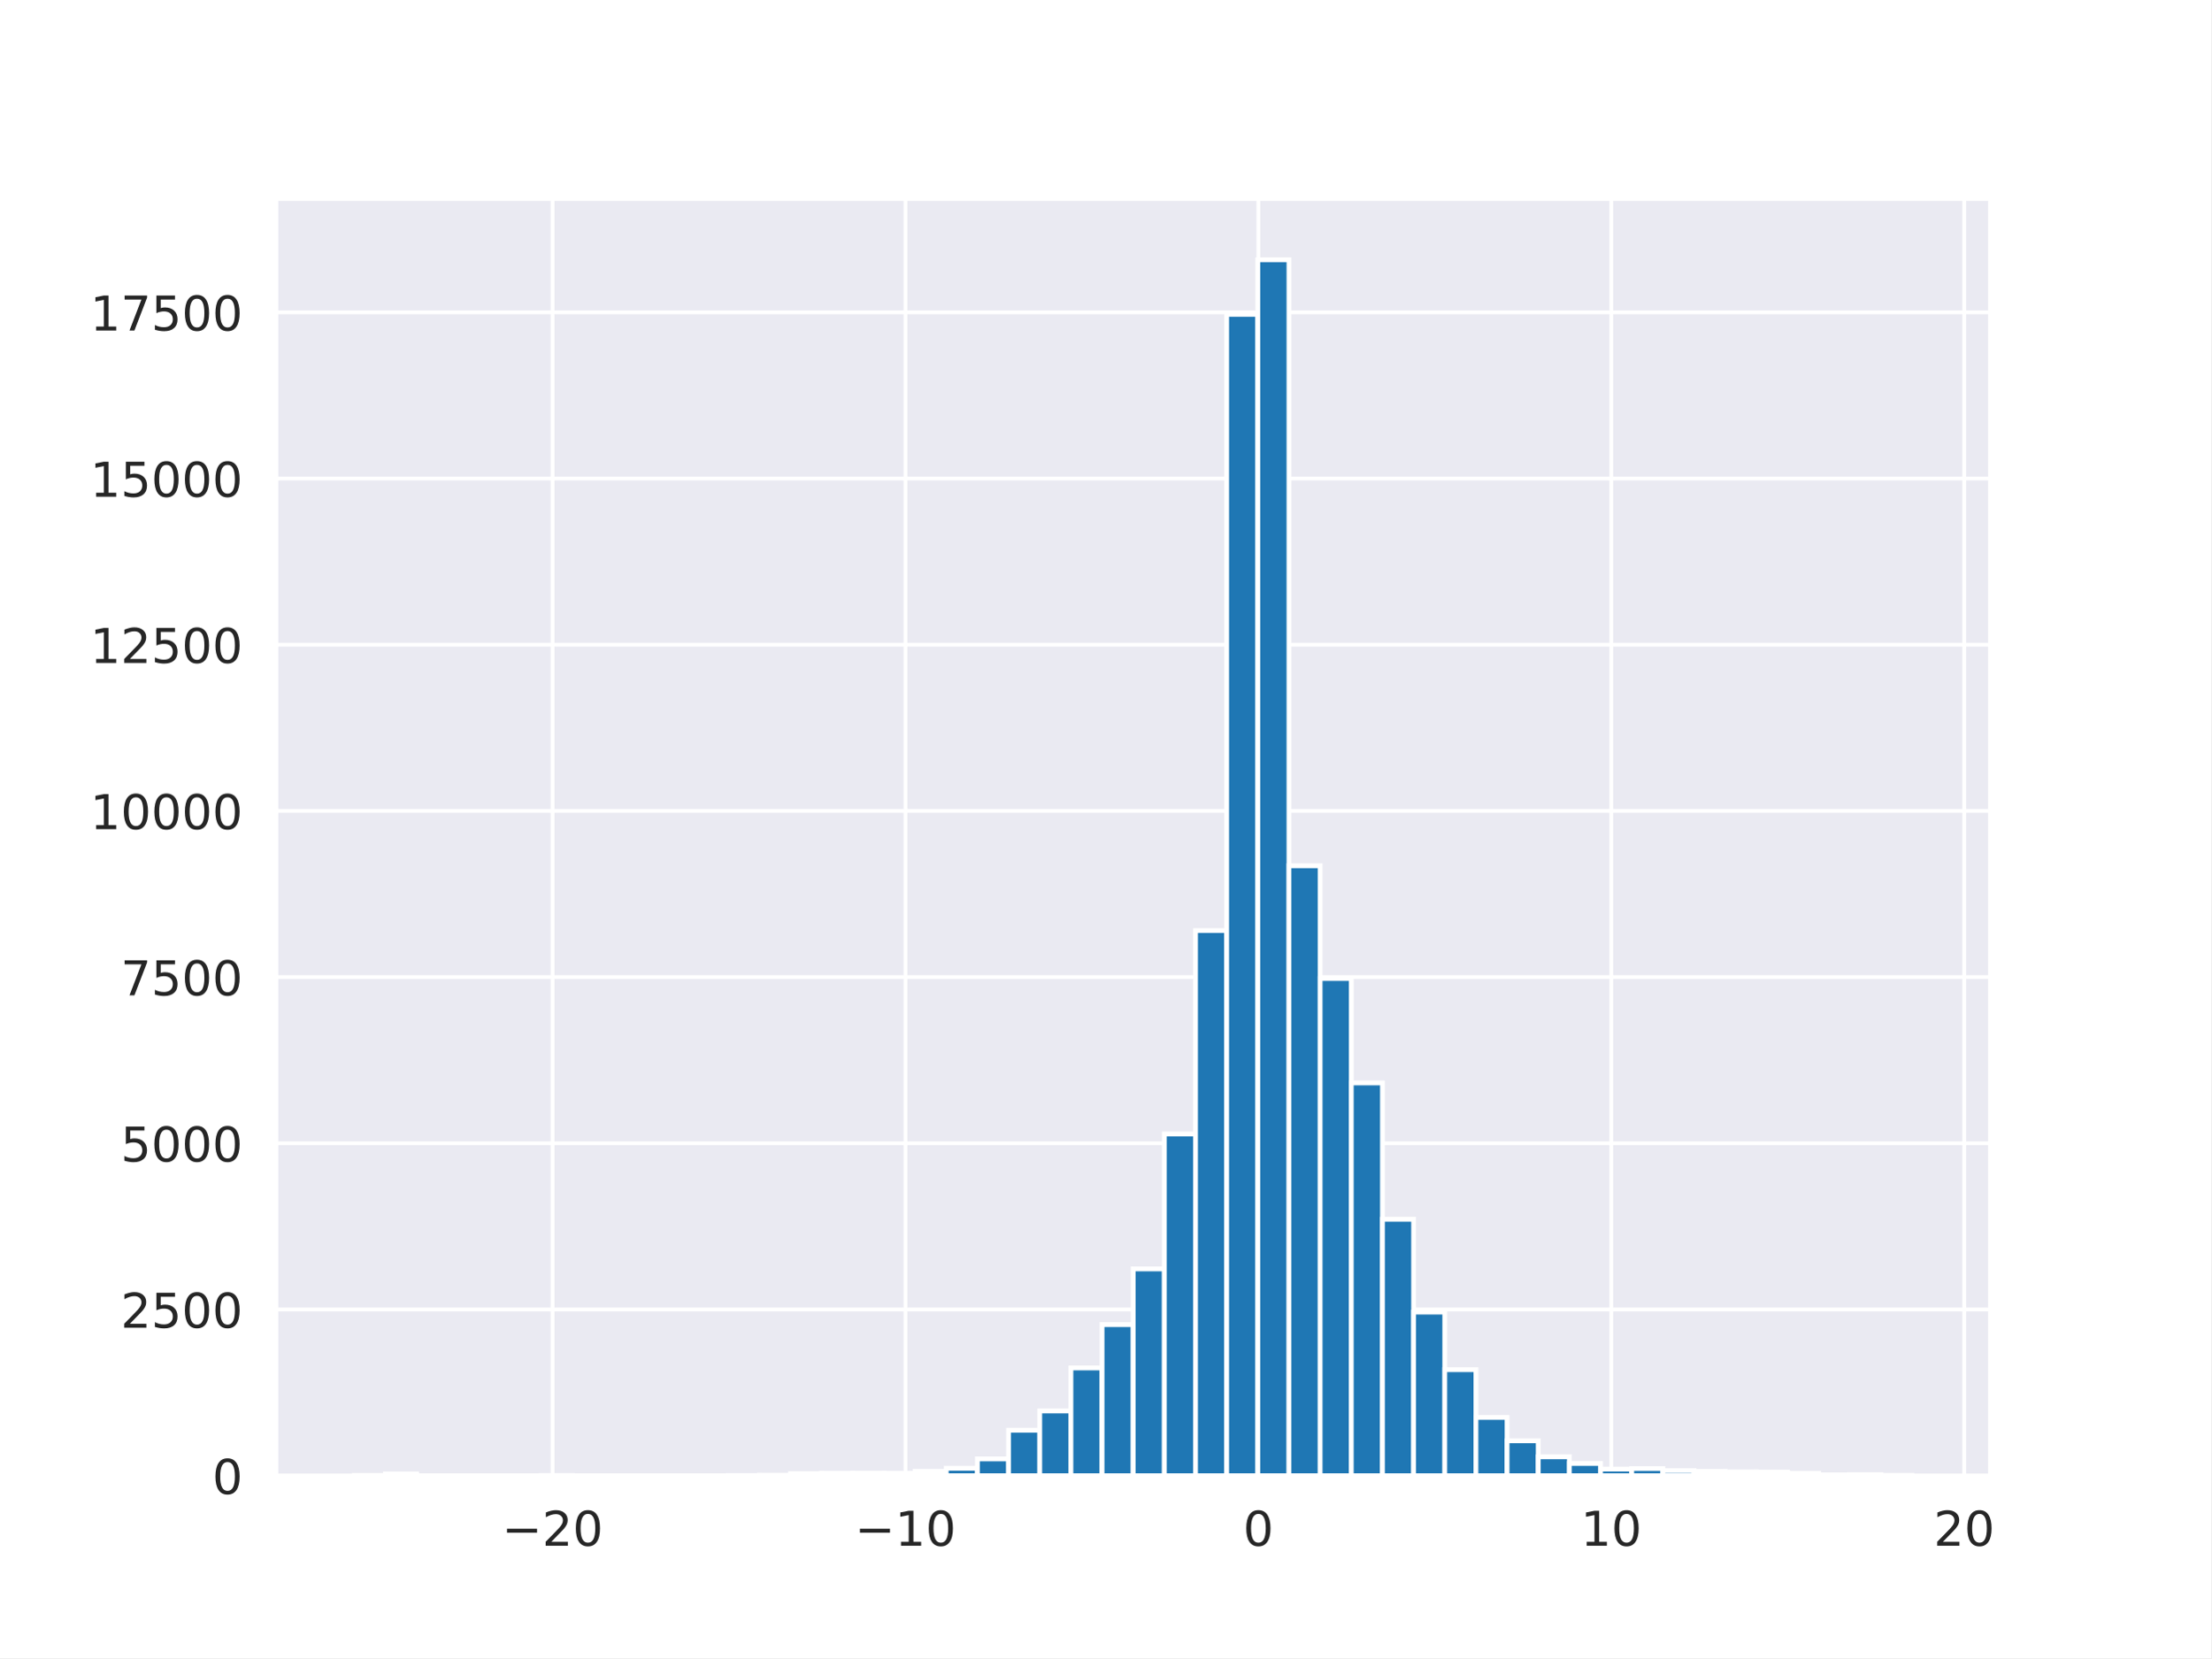
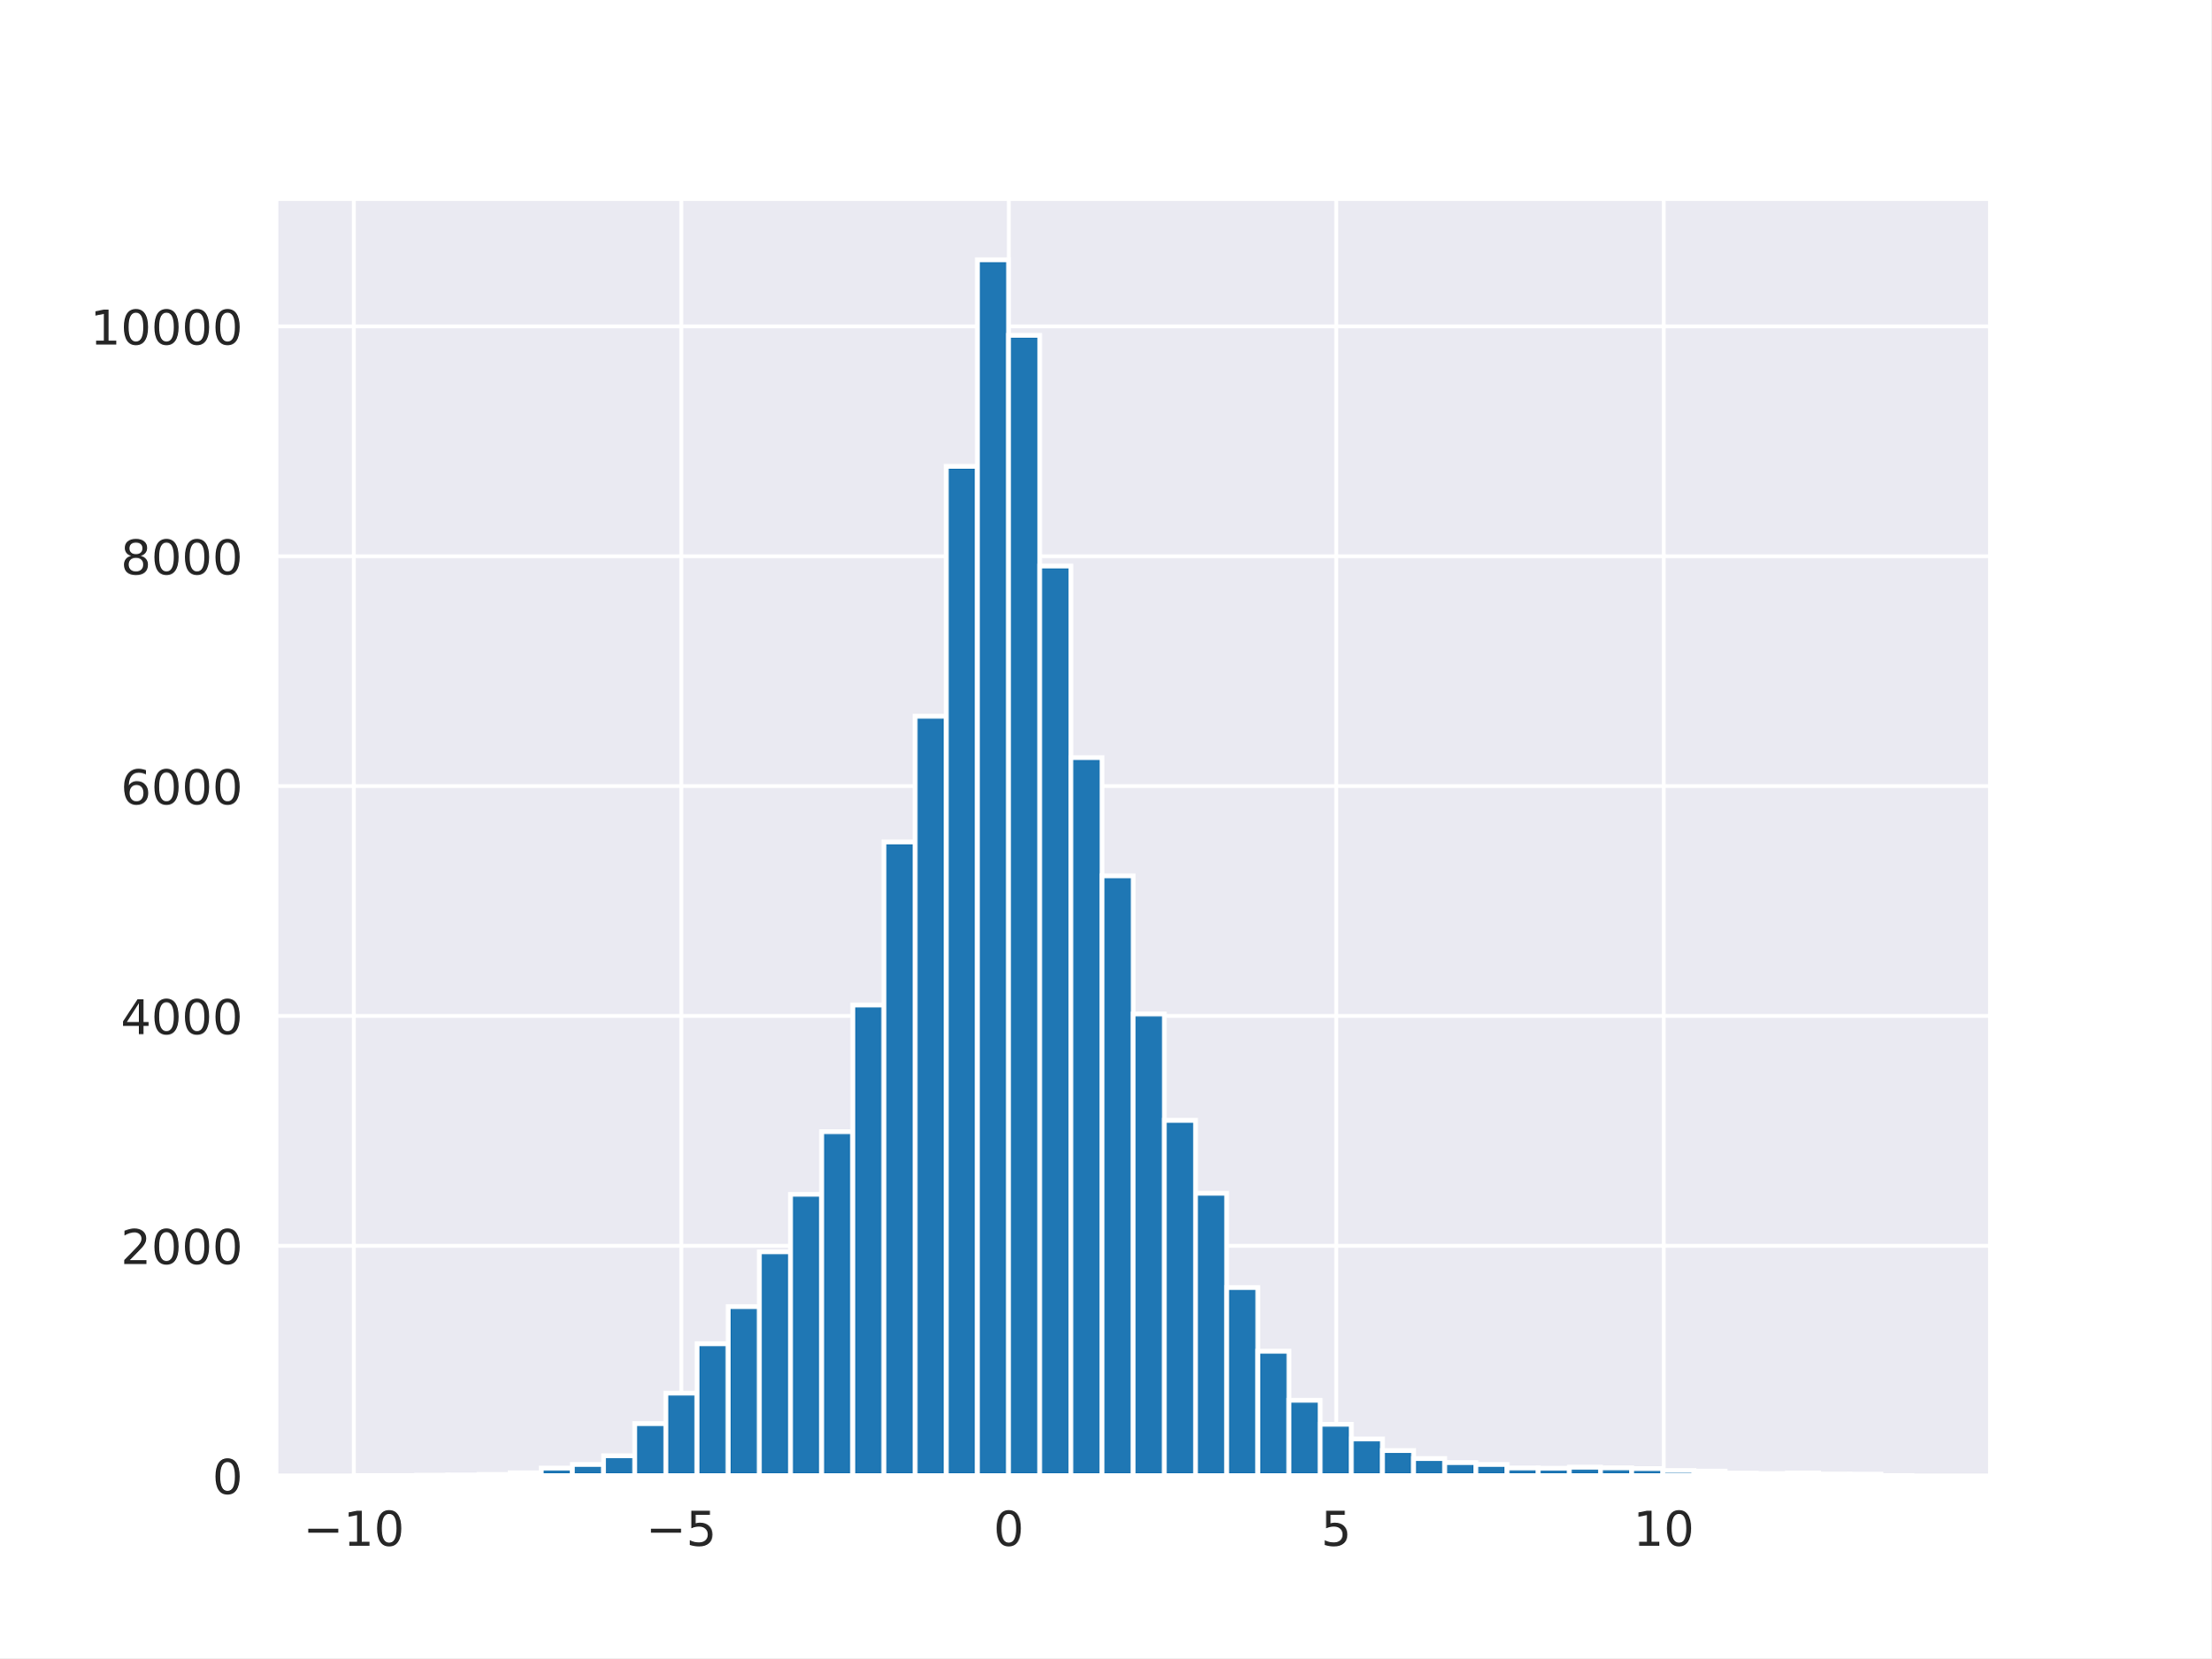
<svg xmlns="http://www.w3.org/2000/svg" xmlns:xlink="http://www.w3.org/1999/xlink" width="460.8pt" height="345.6pt" viewBox="0 0 460.8 345.6" version="1.1">
  <defs>
    <style type="text/css">*{stroke-linejoin: round; stroke-linecap: butt}</style>
  </defs>
  <g id="figure_1">
    <g id="patch_1">
      <path d="M 0 345.6  L 460.8 345.6  L 460.8 0  L 0 0  z " style="fill: #ffffff" />
    </g>
    <g id="axes_1">
      <g id="patch_2">
        <path d="M 57.6 307.584  L 414.72 307.584  L 414.72 41.472  L 57.6 41.472  z " style="fill: #eaeaf2" />
      </g>
      <g id="matplotlib.axis_1">
        <g id="xtick_1">
          <g id="line2d_1">
-             <path d="M 115.154 307.584  L 115.154 41.472  " clip-path="url(#pa65522d7cd)" style="fill: none; stroke: #ffffff; stroke-width: 0.8; stroke-linecap: round" />
+             <path d="M 73.728 307.584  L 73.728 41.472  " clip-path="url(#p0a437963c4)" style="fill: none; stroke: #ffffff; stroke-width: 0.8; stroke-linecap: round" />
          </g>
          <g id="text_1">
-             <g style="fill: #262626" transform="translate(104.6012 322.1824) scale(0.1 -0.1)">
+             <g style="fill: #262626" transform="translate(63.17541 322.1824) scale(0.1 -0.1)">
              <defs>
                <path id="DejaVuSans-2212" d="M 678 2272  L 4684 2272  L 4684 1741  L 678 1741  L 678 2272  z " transform="scale(0.015625)" />
-                 <path id="DejaVuSans-32" d="M 1228 531  L 3431 531  L 3431 0  L 469 0  L 469 531  Q 828 903 1448 1529  Q 2069 2156 2228 2338  Q 2531 2678 2651 2914  Q 2772 3150 2772 3378  Q 2772 3750 2511 3984  Q 2250 4219 1831 4219  Q 1534 4219 1204 4116  Q 875 4013 500 3803  L 500 4441  Q 881 4594 1212 4672  Q 1544 4750 1819 4750  Q 2544 4750 2975 4387  Q 3406 4025 3406 3419  Q 3406 3131 3298 2873  Q 3191 2616 2906 2266  Q 2828 2175 2409 1742  Q 1991 1309 1228 531  z " transform="scale(0.015625)" />
+                 <path id="DejaVuSans-31" d="M 794 531  L 1825 531  L 1825 4091  L 703 3866  L 703 4441  L 1819 4666  L 2450 4666  L 2450 531  L 3481 531  L 3481 0  L 794 0  L 794 531  z " transform="scale(0.015625)" />
                <path id="DejaVuSans-30" d="M 2034 4250  Q 1547 4250 1301 3770  Q 1056 3291 1056 2328  Q 1056 1369 1301 889  Q 1547 409 2034 409  Q 2525 409 2770 889  Q 3016 1369 3016 2328  Q 3016 3291 2770 3770  Q 2525 4250 2034 4250  z M 2034 4750  Q 2819 4750 3233 4129  Q 3647 3509 3647 2328  Q 3647 1150 3233 529  Q 2819 -91 2034 -91  Q 1250 -91 836 529  Q 422 1150 422 2328  Q 422 3509 836 4129  Q 1250 4750 2034 4750  z " transform="scale(0.015625)" />
-               </defs>
-               <use xlink:href="#DejaVuSans-2212" />
-               <use xlink:href="#DejaVuSans-32" transform="translate(83.78906 0)" />
-               <use xlink:href="#DejaVuSans-30" transform="translate(147.4121 0)" />
-             </g>
-           </g>
-         </g>
-         <g id="xtick_2">
-           <g id="line2d_2">
-             <path d="M 188.703 307.584  L 188.703 41.472  " clip-path="url(#pa65522d7cd)" style="fill: none; stroke: #ffffff; stroke-width: 0.8; stroke-linecap: round" />
-           </g>
-           <g id="text_2">
-             <g style="fill: #262626" transform="translate(178.1504 322.1824) scale(0.1 -0.1)">
-               <defs>
-                 <path id="DejaVuSans-31" d="M 794 531  L 1825 531  L 1825 4091  L 703 3866  L 703 4441  L 1819 4666  L 2450 4666  L 2450 531  L 3481 531  L 3481 0  L 794 0  L 794 531  z " transform="scale(0.015625)" />
              </defs>
              <use xlink:href="#DejaVuSans-2212" />
              <use xlink:href="#DejaVuSans-31" transform="translate(83.78906 0)" />
              <use xlink:href="#DejaVuSans-30" transform="translate(147.4121 0)" />
            </g>
          </g>
        </g>
+         <g id="xtick_2">
+           <g id="line2d_2">
+             <path d="M 141.979 307.584  L 141.979 41.472  " clip-path="url(#p0a437963c4)" style="fill: none; stroke: #ffffff; stroke-width: 0.8; stroke-linecap: round" />
+           </g>
+           <g id="text_2">
+             <g style="fill: #262626" transform="translate(134.6076 322.1824) scale(0.1 -0.1)">
+               <defs>
+                 <path id="DejaVuSans-35" d="M 691 4666  L 3169 4666  L 3169 4134  L 1269 4134  L 1269 2991  Q 1406 3038 1543 3061  Q 1681 3084 1819 3084  Q 2600 3084 3056 2656  Q 3513 2228 3513 1497  Q 3513 744 3044 326  Q 2575 -91 1722 -91  Q 1428 -91 1123 -41  Q 819 9 494 109  L 494 744  Q 775 591 1075 516  Q 1375 441 1709 441  Q 2250 441 2565 725  Q 2881 1009 2881 1497  Q 2881 1984 2565 2268  Q 2250 2553 1709 2553  Q 1456 2553 1204 2497  Q 953 2441 691 2322  L 691 4666  z " transform="scale(0.015625)" />
+               </defs>
+               <use xlink:href="#DejaVuSans-2212" />
+               <use xlink:href="#DejaVuSans-35" transform="translate(83.78906 0)" />
+             </g>
+           </g>
+         </g>
        <g id="xtick_3">
          <g id="line2d_3">
-             <path d="M 262.252 307.584  L 262.252 41.472  " clip-path="url(#pa65522d7cd)" style="fill: none; stroke: #ffffff; stroke-width: 0.8; stroke-linecap: round" />
+             <path d="M 210.23 307.584  L 210.23 41.472  " clip-path="url(#p0a437963c4)" style="fill: none; stroke: #ffffff; stroke-width: 0.8; stroke-linecap: round" />
          </g>
          <g id="text_3">
-             <g style="fill: #262626" transform="translate(259.0707 322.1824) scale(0.1 -0.1)">
+             <g style="fill: #262626" transform="translate(207.0483 322.1824) scale(0.1 -0.1)">
              <use xlink:href="#DejaVuSans-30" />
            </g>
          </g>
        </g>
        <g id="xtick_4">
          <g id="line2d_4">
-             <path d="M 335.801 307.584  L 335.801 41.472  " clip-path="url(#pa65522d7cd)" style="fill: none; stroke: #ffffff; stroke-width: 0.8; stroke-linecap: round" />
+             <path d="M 278.48 307.584  L 278.48 41.472  " clip-path="url(#p0a437963c4)" style="fill: none; stroke: #ffffff; stroke-width: 0.8; stroke-linecap: round" />
          </g>
          <g id="text_4">
-             <g style="fill: #262626" transform="translate(329.4387 322.1824) scale(0.1 -0.1)">
-               <use xlink:href="#DejaVuSans-31" />
-               <use xlink:href="#DejaVuSans-30" transform="translate(63.62305 0)" />
+             <g style="fill: #262626" transform="translate(275.2992 322.1824) scale(0.1 -0.1)">
+               <use xlink:href="#DejaVuSans-35" />
            </g>
          </g>
        </g>
        <g id="xtick_5">
          <g id="line2d_5">
-             <path d="M 409.35 307.584  L 409.35 41.472  " clip-path="url(#pa65522d7cd)" style="fill: none; stroke: #ffffff; stroke-width: 0.8; stroke-linecap: round" />
+             <path d="M 346.731 307.584  L 346.731 41.472  " clip-path="url(#p0a437963c4)" style="fill: none; stroke: #ffffff; stroke-width: 0.8; stroke-linecap: round" />
          </g>
          <g id="text_5">
-             <g style="fill: #262626" transform="translate(402.9879 322.1824) scale(0.1 -0.1)">
-               <use xlink:href="#DejaVuSans-32" />
+             <g style="fill: #262626" transform="translate(340.3688 322.1824) scale(0.1 -0.1)">
+               <use xlink:href="#DejaVuSans-31" />
              <use xlink:href="#DejaVuSans-30" transform="translate(63.62305 0)" />
            </g>
          </g>
        </g>
      </g>
      <g id="matplotlib.axis_2">
        <g id="ytick_1">
          <g id="line2d_6">
-             <path d="M 57.6 307.584  L 414.72 307.584  " clip-path="url(#pa65522d7cd)" style="fill: none; stroke: #ffffff; stroke-width: 0.8; stroke-linecap: round" />
+             <path d="M 57.6 307.584  L 414.72 307.584  " clip-path="url(#p0a437963c4)" style="fill: none; stroke: #ffffff; stroke-width: 0.8; stroke-linecap: round" />
          </g>
          <g id="text_6">
            <g style="fill: #262626" transform="translate(44.2375 311.3832) scale(0.1 -0.1)">
              <use xlink:href="#DejaVuSans-30" />
            </g>
          </g>
        </g>
        <g id="ytick_2">
          <g id="line2d_7">
-             <path d="M 57.6 272.942  L 414.72 272.942  " clip-path="url(#pa65522d7cd)" style="fill: none; stroke: #ffffff; stroke-width: 0.8; stroke-linecap: round" />
+             <path d="M 57.6 259.67  L 414.72 259.67  " clip-path="url(#p0a437963c4)" style="fill: none; stroke: #ffffff; stroke-width: 0.8; stroke-linecap: round" />
          </g>
          <g id="text_7">
-             <g style="fill: #262626" transform="translate(25.15 276.7413) scale(0.1 -0.1)">
-               <defs>
-                 <path id="DejaVuSans-35" d="M 691 4666  L 3169 4666  L 3169 4134  L 1269 4134  L 1269 2991  Q 1406 3038 1543 3061  Q 1681 3084 1819 3084  Q 2600 3084 3056 2656  Q 3513 2228 3513 1497  Q 3513 744 3044 326  Q 2575 -91 1722 -91  Q 1428 -91 1123 -41  Q 819 9 494 109  L 494 744  Q 775 591 1075 516  Q 1375 441 1709 441  Q 2250 441 2565 725  Q 2881 1009 2881 1497  Q 2881 1984 2565 2268  Q 2250 2553 1709 2553  Q 1456 2553 1204 2497  Q 953 2441 691 2322  L 691 4666  z " transform="scale(0.015625)" />
+             <g style="fill: #262626" transform="translate(25.15 263.4694) scale(0.1 -0.1)">
+               <defs>
+                 <path id="DejaVuSans-32" d="M 1228 531  L 3431 531  L 3431 0  L 469 0  L 469 531  Q 828 903 1448 1529  Q 2069 2156 2228 2338  Q 2531 2678 2651 2914  Q 2772 3150 2772 3378  Q 2772 3750 2511 3984  Q 2250 4219 1831 4219  Q 1534 4219 1204 4116  Q 875 4013 500 3803  L 500 4441  Q 881 4594 1212 4672  Q 1544 4750 1819 4750  Q 2544 4750 2975 4387  Q 3406 4025 3406 3419  Q 3406 3131 3298 2873  Q 3191 2616 2906 2266  Q 2828 2175 2409 1742  Q 1991 1309 1228 531  z " transform="scale(0.015625)" />
              </defs>
              <use xlink:href="#DejaVuSans-32" />
-               <use xlink:href="#DejaVuSans-35" transform="translate(63.62305 0)" />
+               <use xlink:href="#DejaVuSans-30" transform="translate(63.62305 0)" />
              <use xlink:href="#DejaVuSans-30" transform="translate(127.2461 0)" />
              <use xlink:href="#DejaVuSans-30" transform="translate(190.8691 0)" />
            </g>
          </g>
        </g>
        <g id="ytick_3">
          <g id="line2d_8">
-             <path d="M 57.6 238.3  L 414.72 238.3  " clip-path="url(#pa65522d7cd)" style="fill: none; stroke: #ffffff; stroke-width: 0.8; stroke-linecap: round" />
+             <path d="M 57.6 211.756  L 414.72 211.756  " clip-path="url(#p0a437963c4)" style="fill: none; stroke: #ffffff; stroke-width: 0.8; stroke-linecap: round" />
          </g>
          <g id="text_8">
-             <g style="fill: #262626" transform="translate(25.15 242.0995) scale(0.1 -0.1)">
-               <use xlink:href="#DejaVuSans-35" />
+             <g style="fill: #262626" transform="translate(25.15 215.5556) scale(0.1 -0.1)">
+               <defs>
+                 <path id="DejaVuSans-34" d="M 2419 4116  L 825 1625  L 2419 1625  L 2419 4116  z M 2253 4666  L 3047 4666  L 3047 1625  L 3713 1625  L 3713 1100  L 3047 1100  L 3047 0  L 2419 0  L 2419 1100  L 313 1100  L 313 1709  L 2253 4666  z " transform="scale(0.015625)" />
+               </defs>
+               <use xlink:href="#DejaVuSans-34" />
              <use xlink:href="#DejaVuSans-30" transform="translate(63.62305 0)" />
              <use xlink:href="#DejaVuSans-30" transform="translate(127.2461 0)" />
              <use xlink:href="#DejaVuSans-30" transform="translate(190.8691 0)" />
            </g>
          </g>
        </g>
        <g id="ytick_4">
          <g id="line2d_9">
-             <path d="M 57.6 203.658  L 414.72 203.658  " clip-path="url(#pa65522d7cd)" style="fill: none; stroke: #ffffff; stroke-width: 0.8; stroke-linecap: round" />
+             <path d="M 57.6 163.843  L 414.72 163.843  " clip-path="url(#p0a437963c4)" style="fill: none; stroke: #ffffff; stroke-width: 0.8; stroke-linecap: round" />
          </g>
          <g id="text_9">
-             <g style="fill: #262626" transform="translate(25.15 207.4576) scale(0.1 -0.1)">
-               <defs>
-                 <path id="DejaVuSans-37" d="M 525 4666  L 3525 4666  L 3525 4397  L 1831 0  L 1172 0  L 2766 4134  L 525 4134  L 525 4666  z " transform="scale(0.015625)" />
-               </defs>
-               <use xlink:href="#DejaVuSans-37" />
-               <use xlink:href="#DejaVuSans-35" transform="translate(63.62305 0)" />
+             <g style="fill: #262626" transform="translate(25.15 167.6418) scale(0.1 -0.1)">
+               <defs>
+                 <path id="DejaVuSans-36" d="M 2113 2584  Q 1688 2584 1439 2293  Q 1191 2003 1191 1497  Q 1191 994 1439 701  Q 1688 409 2113 409  Q 2538 409 2786 701  Q 3034 994 3034 1497  Q 3034 2003 2786 2293  Q 2538 2584 2113 2584  z M 3366 4563  L 3366 3988  Q 3128 4100 2886 4159  Q 2644 4219 2406 4219  Q 1781 4219 1451 3797  Q 1122 3375 1075 2522  Q 1259 2794 1537 2939  Q 1816 3084 2150 3084  Q 2853 3084 3261 2657  Q 3669 2231 3669 1497  Q 3669 778 3244 343  Q 2819 -91 2113 -91  Q 1303 -91 875 529  Q 447 1150 447 2328  Q 447 3434 972 4092  Q 1497 4750 2381 4750  Q 2619 4750 2861 4703  Q 3103 4656 3366 4563  z " transform="scale(0.015625)" />
+               </defs>
+               <use xlink:href="#DejaVuSans-36" />
+               <use xlink:href="#DejaVuSans-30" transform="translate(63.62305 0)" />
              <use xlink:href="#DejaVuSans-30" transform="translate(127.2461 0)" />
              <use xlink:href="#DejaVuSans-30" transform="translate(190.8691 0)" />
            </g>
          </g>
        </g>
        <g id="ytick_5">
          <g id="line2d_10">
-             <path d="M 57.6 169.016  L 414.72 169.016  " clip-path="url(#pa65522d7cd)" style="fill: none; stroke: #ffffff; stroke-width: 0.8; stroke-linecap: round" />
+             <path d="M 57.6 115.929  L 414.72 115.929  " clip-path="url(#p0a437963c4)" style="fill: none; stroke: #ffffff; stroke-width: 0.8; stroke-linecap: round" />
          </g>
          <g id="text_10">
-             <g style="fill: #262626" transform="translate(18.7875 172.8157) scale(0.1 -0.1)">
-               <use xlink:href="#DejaVuSans-31" />
-               <use xlink:href="#DejaVuSans-30" transform="translate(63.62305 0)" />
-               <use xlink:href="#DejaVuSans-30" transform="translate(127.2461 0)" />
-               <use xlink:href="#DejaVuSans-30" transform="translate(190.8691 0)" />
-               <use xlink:href="#DejaVuSans-30" transform="translate(254.4922 0)" />
+             <g style="fill: #262626" transform="translate(25.15 119.7281) scale(0.1 -0.1)">
+               <defs>
+                 <path id="DejaVuSans-38" d="M 2034 2216  Q 1584 2216 1326 1975  Q 1069 1734 1069 1313  Q 1069 891 1326 650  Q 1584 409 2034 409  Q 2484 409 2743 651  Q 3003 894 3003 1313  Q 3003 1734 2745 1975  Q 2488 2216 2034 2216  z M 1403 2484  Q 997 2584 770 2862  Q 544 3141 544 3541  Q 544 4100 942 4425  Q 1341 4750 2034 4750  Q 2731 4750 3128 4425  Q 3525 4100 3525 3541  Q 3525 3141 3298 2862  Q 3072 2584 2669 2484  Q 3125 2378 3379 2068  Q 3634 1759 3634 1313  Q 3634 634 3220 271  Q 2806 -91 2034 -91  Q 1263 -91 848 271  Q 434 634 434 1313  Q 434 1759 690 2068  Q 947 2378 1403 2484  z M 1172 3481  Q 1172 3119 1398 2916  Q 1625 2713 2034 2713  Q 2441 2713 2670 2916  Q 2900 3119 2900 3481  Q 2900 3844 2670 4047  Q 2441 4250 2034 4250  Q 1625 4250 1398 4047  Q 1172 3844 1172 3481  z " transform="scale(0.015625)" />
+               </defs>
+               <use xlink:href="#DejaVuSans-38" />
+               <use xlink:href="#DejaVuSans-30" transform="translate(63.62305 0)" />
+               <use xlink:href="#DejaVuSans-30" transform="translate(127.2461 0)" />
+               <use xlink:href="#DejaVuSans-30" transform="translate(190.8691 0)" />
            </g>
          </g>
        </g>
        <g id="ytick_6">
          <g id="line2d_11">
-             <path d="M 57.6 134.375  L 414.72 134.375  " clip-path="url(#pa65522d7cd)" style="fill: none; stroke: #ffffff; stroke-width: 0.8; stroke-linecap: round" />
+             <path d="M 57.6 68.015  L 414.72 68.015  " clip-path="url(#p0a437963c4)" style="fill: none; stroke: #ffffff; stroke-width: 0.8; stroke-linecap: round" />
          </g>
          <g id="text_11">
-             <g style="fill: #262626" transform="translate(18.7875 138.1738) scale(0.1 -0.1)">
+             <g style="fill: #262626" transform="translate(18.7875 71.81426) scale(0.1 -0.1)">
              <use xlink:href="#DejaVuSans-31" />
-               <use xlink:href="#DejaVuSans-32" transform="translate(63.62305 0)" />
-               <use xlink:href="#DejaVuSans-35" transform="translate(127.2461 0)" />
+               <use xlink:href="#DejaVuSans-30" transform="translate(63.62305 0)" />
+               <use xlink:href="#DejaVuSans-30" transform="translate(127.2461 0)" />
              <use xlink:href="#DejaVuSans-30" transform="translate(190.8691 0)" />
              <use xlink:href="#DejaVuSans-30" transform="translate(254.4922 0)" />
            </g>
          </g>
        </g>
-         <g id="ytick_7">
-           <g id="line2d_12">
-             <path d="M 57.6 99.733  L 414.72 99.733  " clip-path="url(#pa65522d7cd)" style="fill: none; stroke: #ffffff; stroke-width: 0.8; stroke-linecap: round" />
-           </g>
-           <g id="text_12">
-             <g style="fill: #262626" transform="translate(18.7875 103.5319) scale(0.1 -0.1)">
-               <use xlink:href="#DejaVuSans-31" />
-               <use xlink:href="#DejaVuSans-35" transform="translate(63.62305 0)" />
-               <use xlink:href="#DejaVuSans-30" transform="translate(127.2461 0)" />
-               <use xlink:href="#DejaVuSans-30" transform="translate(190.8691 0)" />
-               <use xlink:href="#DejaVuSans-30" transform="translate(254.4922 0)" />
-             </g>
-           </g>
-         </g>
-         <g id="ytick_8">
-           <g id="line2d_13">
-             <path d="M 57.6 65.091  L 414.72 65.091  " clip-path="url(#pa65522d7cd)" style="fill: none; stroke: #ffffff; stroke-width: 0.8; stroke-linecap: round" />
-           </g>
-           <g id="text_13">
-             <g style="fill: #262626" transform="translate(18.7875 68.89005) scale(0.1 -0.1)">
-               <use xlink:href="#DejaVuSans-31" />
-               <use xlink:href="#DejaVuSans-37" transform="translate(63.62305 0)" />
-               <use xlink:href="#DejaVuSans-35" transform="translate(127.2461 0)" />
-               <use xlink:href="#DejaVuSans-30" transform="translate(190.8691 0)" />
-               <use xlink:href="#DejaVuSans-30" transform="translate(254.4922 0)" />
-             </g>
-           </g>
-         </g>
      </g>
      <g id="patch_3">
-         <path d="M 73.833 307.584  L 80.326 307.584  L 80.326 307.529  L 73.833 307.529  z " clip-path="url(#pa65522d7cd)" style="fill: #1f77b4; stroke: #ffffff; stroke-linejoin: miter" />
+         <path d="M 73.833 307.584  L 80.326 307.584  L 80.326 307.56  L 73.833 307.56  z " clip-path="url(#p0a437963c4)" style="fill: #1f77b4; stroke: #ffffff; stroke-linejoin: miter" />
      </g>
      <g id="patch_4">
-         <path d="M 80.326 307.584  L 86.819 307.584  L 86.819 307.21  L 80.326 307.21  z " clip-path="url(#pa65522d7cd)" style="fill: #1f77b4; stroke: #ffffff; stroke-linejoin: miter" />
+         <path d="M 80.326 307.584  L 86.819 307.584  L 86.819 307.56  L 80.326 307.56  z " clip-path="url(#p0a437963c4)" style="fill: #1f77b4; stroke: #ffffff; stroke-linejoin: miter" />
      </g>
      <g id="patch_5">
-         <path d="M 86.819 307.584  L 93.312 307.584  L 93.312 307.584  L 86.819 307.584  z " clip-path="url(#pa65522d7cd)" style="fill: #1f77b4; stroke: #ffffff; stroke-linejoin: miter" />
+         <path d="M 86.819 307.584  L 93.312 307.584  L 93.312 307.488  L 86.819 307.488  z " clip-path="url(#p0a437963c4)" style="fill: #1f77b4; stroke: #ffffff; stroke-linejoin: miter" />
      </g>
      <g id="patch_6">
-         <path d="M 93.312 307.584  L 99.805 307.584  L 99.805 307.584  L 93.312 307.584  z " clip-path="url(#pa65522d7cd)" style="fill: #1f77b4; stroke: #ffffff; stroke-linejoin: miter" />
+         <path d="M 93.312 307.584  L 99.805 307.584  L 99.805 307.44  L 93.312 307.44  z " clip-path="url(#p0a437963c4)" style="fill: #1f77b4; stroke: #ffffff; stroke-linejoin: miter" />
      </g>
      <g id="patch_7">
-         <path d="M 99.805 307.584  L 106.298 307.584  L 106.298 307.584  L 99.805 307.584  z " clip-path="url(#pa65522d7cd)" style="fill: #1f77b4; stroke: #ffffff; stroke-linejoin: miter" />
+         <path d="M 99.805 307.584  L 106.298 307.584  L 106.298 307.32  L 99.805 307.32  z " clip-path="url(#p0a437963c4)" style="fill: #1f77b4; stroke: #ffffff; stroke-linejoin: miter" />
      </g>
      <g id="patch_8">
-         <path d="M 106.298 307.584  L 112.791 307.584  L 112.791 307.584  L 106.298 307.584  z " clip-path="url(#pa65522d7cd)" style="fill: #1f77b4; stroke: #ffffff; stroke-linejoin: miter" />
+         <path d="M 106.298 307.584  L 112.791 307.584  L 112.791 306.985  L 106.298 306.985  z " clip-path="url(#p0a437963c4)" style="fill: #1f77b4; stroke: #ffffff; stroke-linejoin: miter" />
      </g>
      <g id="patch_9">
-         <path d="M 112.791 307.584  L 119.284 307.584  L 119.284 307.542  L 112.791 307.542  z " clip-path="url(#pa65522d7cd)" style="fill: #1f77b4; stroke: #ffffff; stroke-linejoin: miter" />
+         <path d="M 112.791 307.584  L 119.284 307.584  L 119.284 306.003  L 112.791 306.003  z " clip-path="url(#p0a437963c4)" style="fill: #1f77b4; stroke: #ffffff; stroke-linejoin: miter" />
      </g>
      <g id="patch_10">
-         <path d="M 119.284 307.584  L 125.777 307.584  L 125.777 307.584  L 119.284 307.584  z " clip-path="url(#pa65522d7cd)" style="fill: #1f77b4; stroke: #ffffff; stroke-linejoin: miter" />
+         <path d="M 119.284 307.584  L 125.777 307.584  L 125.777 305.236  L 119.284 305.236  z " clip-path="url(#p0a437963c4)" style="fill: #1f77b4; stroke: #ffffff; stroke-linejoin: miter" />
      </g>
      <g id="patch_11">
-         <path d="M 125.777 307.584  L 132.271 307.584  L 132.271 307.584  L 125.777 307.584  z " clip-path="url(#pa65522d7cd)" style="fill: #1f77b4; stroke: #ffffff; stroke-linejoin: miter" />
+         <path d="M 125.777 307.584  L 132.271 307.584  L 132.271 303.439  L 125.777 303.439  z " clip-path="url(#p0a437963c4)" style="fill: #1f77b4; stroke: #ffffff; stroke-linejoin: miter" />
      </g>
      <g id="patch_12">
-         <path d="M 132.271 307.584  L 138.764 307.584  L 138.764 307.584  L 132.271 307.584  z " clip-path="url(#pa65522d7cd)" style="fill: #1f77b4; stroke: #ffffff; stroke-linejoin: miter" />
+         <path d="M 132.271 307.584  L 138.764 307.584  L 138.764 296.732  L 132.271 296.732  z " clip-path="url(#p0a437963c4)" style="fill: #1f77b4; stroke: #ffffff; stroke-linejoin: miter" />
      </g>
      <g id="patch_13">
-         <path d="M 138.764 307.584  L 145.257 307.584  L 145.257 307.584  L 138.764 307.584  z " clip-path="url(#pa65522d7cd)" style="fill: #1f77b4; stroke: #ffffff; stroke-linejoin: miter" />
+         <path d="M 138.764 307.584  L 145.257 307.584  L 145.257 290.383  L 138.764 290.383  z " clip-path="url(#p0a437963c4)" style="fill: #1f77b4; stroke: #ffffff; stroke-linejoin: miter" />
      </g>
      <g id="patch_14">
-         <path d="M 145.257 307.584  L 151.75 307.584  L 151.75 307.584  L 145.257 307.584  z " clip-path="url(#pa65522d7cd)" style="fill: #1f77b4; stroke: #ffffff; stroke-linejoin: miter" />
+         <path d="M 145.257 307.584  L 151.75 307.584  L 151.75 280.081  L 145.257 280.081  z " clip-path="url(#p0a437963c4)" style="fill: #1f77b4; stroke: #ffffff; stroke-linejoin: miter" />
      </g>
      <g id="patch_15">
-         <path d="M 151.75 307.584  L 158.243 307.584  L 158.243 307.556  L 151.75 307.556  z " clip-path="url(#pa65522d7cd)" style="fill: #1f77b4; stroke: #ffffff; stroke-linejoin: miter" />
+         <path d="M 151.75 307.584  L 158.243 307.584  L 158.243 272.343  L 151.75 272.343  z " clip-path="url(#p0a437963c4)" style="fill: #1f77b4; stroke: #ffffff; stroke-linejoin: miter" />
      </g>
      <g id="patch_16">
-         <path d="M 158.243 307.584  L 164.736 307.584  L 164.736 307.487  L 158.243 307.487  z " clip-path="url(#pa65522d7cd)" style="fill: #1f77b4; stroke: #ffffff; stroke-linejoin: miter" />
+         <path d="M 158.243 307.584  L 164.736 307.584  L 164.736 260.916  L 158.243 260.916  z " clip-path="url(#p0a437963c4)" style="fill: #1f77b4; stroke: #ffffff; stroke-linejoin: miter" />
      </g>
      <g id="patch_17">
-         <path d="M 164.736 307.584  L 171.229 307.584  L 171.229 307.154  L 164.736 307.154  z " clip-path="url(#pa65522d7cd)" style="fill: #1f77b4; stroke: #ffffff; stroke-linejoin: miter" />
+         <path d="M 164.736 307.584  L 171.229 307.584  L 171.229 248.938  L 164.736 248.938  z " clip-path="url(#p0a437963c4)" style="fill: #1f77b4; stroke: #ffffff; stroke-linejoin: miter" />
      </g>
      <g id="patch_18">
-         <path d="M 171.229 307.584  L 177.722 307.584  L 177.722 307.071  L 171.229 307.071  z " clip-path="url(#pa65522d7cd)" style="fill: #1f77b4; stroke: #ffffff; stroke-linejoin: miter" />
+         <path d="M 171.229 307.584  L 177.722 307.584  L 177.722 235.881  L 171.229 235.881  z " clip-path="url(#p0a437963c4)" style="fill: #1f77b4; stroke: #ffffff; stroke-linejoin: miter" />
      </g>
      <g id="patch_19">
-         <path d="M 177.722 307.584  L 184.215 307.584  L 184.215 307.057  L 177.722 307.057  z " clip-path="url(#pa65522d7cd)" style="fill: #1f77b4; stroke: #ffffff; stroke-linejoin: miter" />
+         <path d="M 177.722 307.584  L 184.215 307.584  L 184.215 209.481  L 177.722 209.481  z " clip-path="url(#p0a437963c4)" style="fill: #1f77b4; stroke: #ffffff; stroke-linejoin: miter" />
      </g>
      <g id="patch_20">
-         <path d="M 184.215 307.584  L 190.708 307.584  L 190.708 307.085  L 184.215 307.085  z " clip-path="url(#pa65522d7cd)" style="fill: #1f77b4; stroke: #ffffff; stroke-linejoin: miter" />
+         <path d="M 184.215 307.584  L 190.708 307.584  L 190.708 175.486  L 184.215 175.486  z " clip-path="url(#p0a437963c4)" style="fill: #1f77b4; stroke: #ffffff; stroke-linejoin: miter" />
      </g>
      <g id="patch_21">
-         <path d="M 190.708 307.584  L 197.201 307.584  L 197.201 306.683  L 190.708 306.683  z " clip-path="url(#pa65522d7cd)" style="fill: #1f77b4; stroke: #ffffff; stroke-linejoin: miter" />
+         <path d="M 190.708 307.584  L 197.201 307.584  L 197.201 149.277  L 190.708 149.277  z " clip-path="url(#p0a437963c4)" style="fill: #1f77b4; stroke: #ffffff; stroke-linejoin: miter" />
      </g>
      <g id="patch_22">
-         <path d="M 197.201 307.584  L 203.695 307.584  L 203.695 306.032  L 197.201 306.032  z " clip-path="url(#pa65522d7cd)" style="fill: #1f77b4; stroke: #ffffff; stroke-linejoin: miter" />
+         <path d="M 197.201 307.584  L 203.695 307.584  L 203.695 97.195  L 197.201 97.195  z " clip-path="url(#p0a437963c4)" style="fill: #1f77b4; stroke: #ffffff; stroke-linejoin: miter" />
      </g>
      <g id="patch_23">
-         <path d="M 203.695 307.584  L 210.188 307.584  L 210.188 304.078  L 203.695 304.078  z " clip-path="url(#pa65522d7cd)" style="fill: #1f77b4; stroke: #ffffff; stroke-linejoin: miter" />
+         <path d="M 203.695 307.584  L 210.188 307.584  L 210.188 54.144  L 203.695 54.144  z " clip-path="url(#p0a437963c4)" style="fill: #1f77b4; stroke: #ffffff; stroke-linejoin: miter" />
      </g>
      <g id="patch_24">
-         <path d="M 210.188 307.584  L 216.681 307.584  L 216.681 298.106  L 210.188 298.106  z " clip-path="url(#pa65522d7cd)" style="fill: #1f77b4; stroke: #ffffff; stroke-linejoin: miter" />
+         <path d="M 210.188 307.584  L 216.681 307.584  L 216.681 69.884  L 210.188 69.884  z " clip-path="url(#p0a437963c4)" style="fill: #1f77b4; stroke: #ffffff; stroke-linejoin: miter" />
      </g>
      <g id="patch_25">
-         <path d="M 216.681 307.584  L 223.174 307.584  L 223.174 294.088  L 216.681 294.088  z " clip-path="url(#pa65522d7cd)" style="fill: #1f77b4; stroke: #ffffff; stroke-linejoin: miter" />
+         <path d="M 216.681 307.584  L 223.174 307.584  L 223.174 117.965  L 216.681 117.965  z " clip-path="url(#p0a437963c4)" style="fill: #1f77b4; stroke: #ffffff; stroke-linejoin: miter" />
      </g>
      <g id="patch_26">
-         <path d="M 223.174 307.584  L 229.667 307.584  L 229.667 285.122  L 223.174 285.122  z " clip-path="url(#pa65522d7cd)" style="fill: #1f77b4; stroke: #ffffff; stroke-linejoin: miter" />
+         <path d="M 223.174 307.584  L 229.667 307.584  L 229.667 157.901  L 223.174 157.901  z " clip-path="url(#p0a437963c4)" style="fill: #1f77b4; stroke: #ffffff; stroke-linejoin: miter" />
      </g>
      <g id="patch_27">
-         <path d="M 229.667 307.584  L 236.16 307.584  L 236.16 276.088  L 229.667 276.088  z " clip-path="url(#pa65522d7cd)" style="fill: #1f77b4; stroke: #ffffff; stroke-linejoin: miter" />
+         <path d="M 229.667 307.584  L 236.16 307.584  L 236.16 182.553  L 229.667 182.553  z " clip-path="url(#p0a437963c4)" style="fill: #1f77b4; stroke: #ffffff; stroke-linejoin: miter" />
      </g>
      <g id="patch_28">
-         <path d="M 236.16 307.584  L 242.653 307.584  L 242.653 264.476  L 236.16 264.476  z " clip-path="url(#pa65522d7cd)" style="fill: #1f77b4; stroke: #ffffff; stroke-linejoin: miter" />
+         <path d="M 236.16 307.584  L 242.653 307.584  L 242.653 211.349  L 236.16 211.349  z " clip-path="url(#p0a437963c4)" style="fill: #1f77b4; stroke: #ffffff; stroke-linejoin: miter" />
      </g>
      <g id="patch_29">
-         <path d="M 242.653 307.584  L 249.146 307.584  L 249.146 236.36  L 242.653 236.36  z " clip-path="url(#pa65522d7cd)" style="fill: #1f77b4; stroke: #ffffff; stroke-linejoin: miter" />
+         <path d="M 242.653 307.584  L 249.146 307.584  L 249.146 233.509  L 242.653 233.509  z " clip-path="url(#p0a437963c4)" style="fill: #1f77b4; stroke: #ffffff; stroke-linejoin: miter" />
      </g>
      <g id="patch_30">
-         <path d="M 249.146 307.584  L 255.639 307.584  L 255.639 193.959  L 249.146 193.959  z " clip-path="url(#pa65522d7cd)" style="fill: #1f77b4; stroke: #ffffff; stroke-linejoin: miter" />
+         <path d="M 249.146 307.584  L 255.639 307.584  L 255.639 248.722  L 249.146 248.722  z " clip-path="url(#p0a437963c4)" style="fill: #1f77b4; stroke: #ffffff; stroke-linejoin: miter" />
      </g>
      <g id="patch_31">
-         <path d="M 255.639 307.584  L 262.132 307.584  L 262.132 65.52  L 255.639 65.52  z " clip-path="url(#pa65522d7cd)" style="fill: #1f77b4; stroke: #ffffff; stroke-linejoin: miter" />
+         <path d="M 255.639 307.584  L 262.132 307.584  L 262.132 268.367  L 255.639 268.367  z " clip-path="url(#p0a437963c4)" style="fill: #1f77b4; stroke: #ffffff; stroke-linejoin: miter" />
      </g>
      <g id="patch_32">
-         <path d="M 262.132 307.584  L 268.625 307.584  L 268.625 54.144  L 262.132 54.144  z " clip-path="url(#pa65522d7cd)" style="fill: #1f77b4; stroke: #ffffff; stroke-linejoin: miter" />
+         <path d="M 262.132 307.584  L 268.625 307.584  L 268.625 281.639  L 262.132 281.639  z " clip-path="url(#p0a437963c4)" style="fill: #1f77b4; stroke: #ffffff; stroke-linejoin: miter" />
      </g>
      <g id="patch_33">
-         <path d="M 268.625 307.584  L 275.119 307.584  L 275.119 180.448  L 268.625 180.448  z " clip-path="url(#pa65522d7cd)" style="fill: #1f77b4; stroke: #ffffff; stroke-linejoin: miter" />
+         <path d="M 268.625 307.584  L 275.119 307.584  L 275.119 291.868  L 268.625 291.868  z " clip-path="url(#p0a437963c4)" style="fill: #1f77b4; stroke: #ffffff; stroke-linejoin: miter" />
      </g>
      <g id="patch_34">
-         <path d="M 275.119 307.584  L 281.612 307.584  L 281.612 203.949  L 275.119 203.949  z " clip-path="url(#pa65522d7cd)" style="fill: #1f77b4; stroke: #ffffff; stroke-linejoin: miter" />
+         <path d="M 275.119 307.584  L 281.612 307.584  L 281.612 296.875  L 275.119 296.875  z " clip-path="url(#p0a437963c4)" style="fill: #1f77b4; stroke: #ffffff; stroke-linejoin: miter" />
      </g>
      <g id="patch_35">
-         <path d="M 281.612 307.584  L 288.105 307.584  L 288.105 225.718  L 281.612 225.718  z " clip-path="url(#pa65522d7cd)" style="fill: #1f77b4; stroke: #ffffff; stroke-linejoin: miter" />
+         <path d="M 281.612 307.584  L 288.105 307.584  L 288.105 299.918  L 281.612 299.918  z " clip-path="url(#p0a437963c4)" style="fill: #1f77b4; stroke: #ffffff; stroke-linejoin: miter" />
      </g>
      <g id="patch_36">
-         <path d="M 288.105 307.584  L 294.598 307.584  L 294.598 254.139  L 288.105 254.139  z " clip-path="url(#pa65522d7cd)" style="fill: #1f77b4; stroke: #ffffff; stroke-linejoin: miter" />
+         <path d="M 288.105 307.584  L 294.598 307.584  L 294.598 302.337  L 288.105 302.337  z " clip-path="url(#p0a437963c4)" style="fill: #1f77b4; stroke: #ffffff; stroke-linejoin: miter" />
      </g>
      <g id="patch_37">
-         <path d="M 294.598 307.584  L 301.091 307.584  L 301.091 273.483  L 294.598 273.483  z " clip-path="url(#pa65522d7cd)" style="fill: #1f77b4; stroke: #ffffff; stroke-linejoin: miter" />
+         <path d="M 294.598 307.584  L 301.091 307.584  L 301.091 304.014  L 294.598 304.014  z " clip-path="url(#p0a437963c4)" style="fill: #1f77b4; stroke: #ffffff; stroke-linejoin: miter" />
      </g>
      <g id="patch_38">
-         <path d="M 301.091 307.584  L 307.584 307.584  L 307.584 285.482  L 301.091 285.482  z " clip-path="url(#pa65522d7cd)" style="fill: #1f77b4; stroke: #ffffff; stroke-linejoin: miter" />
+         <path d="M 301.091 307.584  L 307.584 307.584  L 307.584 304.853  L 301.091 304.853  z " clip-path="url(#p0a437963c4)" style="fill: #1f77b4; stroke: #ffffff; stroke-linejoin: miter" />
      </g>
      <g id="patch_39">
-         <path d="M 307.584 307.584  L 314.077 307.584  L 314.077 295.432  L 307.584 295.432  z " clip-path="url(#pa65522d7cd)" style="fill: #1f77b4; stroke: #ffffff; stroke-linejoin: miter" />
+         <path d="M 307.584 307.584  L 314.077 307.584  L 314.077 305.236  L 307.584 305.236  z " clip-path="url(#p0a437963c4)" style="fill: #1f77b4; stroke: #ffffff; stroke-linejoin: miter" />
      </g>
      <g id="patch_40">
-         <path d="M 314.077 307.584  L 320.57 307.584  L 320.57 300.309  L 314.077 300.309  z " clip-path="url(#pa65522d7cd)" style="fill: #1f77b4; stroke: #ffffff; stroke-linejoin: miter" />
+         <path d="M 314.077 307.584  L 320.57 307.584  L 320.57 305.979  L 314.077 305.979  z " clip-path="url(#p0a437963c4)" style="fill: #1f77b4; stroke: #ffffff; stroke-linejoin: miter" />
      </g>
      <g id="patch_41">
-         <path d="M 320.57 307.584  L 327.063 307.584  L 327.063 303.649  L 320.57 303.649  z " clip-path="url(#pa65522d7cd)" style="fill: #1f77b4; stroke: #ffffff; stroke-linejoin: miter" />
+         <path d="M 320.57 307.584  L 327.063 307.584  L 327.063 306.027  L 320.57 306.027  z " clip-path="url(#p0a437963c4)" style="fill: #1f77b4; stroke: #ffffff; stroke-linejoin: miter" />
      </g>
      <g id="patch_42">
-         <path d="M 327.063 307.584  L 333.556 307.584  L 333.556 305.034  L 327.063 305.034  z " clip-path="url(#pa65522d7cd)" style="fill: #1f77b4; stroke: #ffffff; stroke-linejoin: miter" />
+         <path d="M 327.063 307.584  L 333.556 307.584  L 333.556 305.811  L 327.063 305.811  z " clip-path="url(#p0a437963c4)" style="fill: #1f77b4; stroke: #ffffff; stroke-linejoin: miter" />
      </g>
      <g id="patch_43">
-         <path d="M 333.556 307.584  L 340.049 307.584  L 340.049 306.212  L 333.556 306.212  z " clip-path="url(#pa65522d7cd)" style="fill: #1f77b4; stroke: #ffffff; stroke-linejoin: miter" />
+         <path d="M 333.556 307.584  L 340.049 307.584  L 340.049 305.955  L 333.556 305.955  z " clip-path="url(#p0a437963c4)" style="fill: #1f77b4; stroke: #ffffff; stroke-linejoin: miter" />
      </g>
      <g id="patch_44">
-         <path d="M 340.049 307.584  L 346.543 307.584  L 346.543 306.087  L 340.049 306.087  z " clip-path="url(#pa65522d7cd)" style="fill: #1f77b4; stroke: #ffffff; stroke-linejoin: miter" />
+         <path d="M 340.049 307.584  L 346.543 307.584  L 346.543 306.099  L 340.049 306.099  z " clip-path="url(#p0a437963c4)" style="fill: #1f77b4; stroke: #ffffff; stroke-linejoin: miter" />
      </g>
      <g id="patch_45">
-         <path d="M 346.543 307.584  L 353.036 307.584  L 353.036 306.531  L 346.543 306.531  z " clip-path="url(#pa65522d7cd)" style="fill: #1f77b4; stroke: #ffffff; stroke-linejoin: miter" />
+         <path d="M 346.543 307.584  L 353.036 307.584  L 353.036 306.506  L 346.543 306.506  z " clip-path="url(#p0a437963c4)" style="fill: #1f77b4; stroke: #ffffff; stroke-linejoin: miter" />
      </g>
      <g id="patch_46">
-         <path d="M 353.036 307.584  L 359.529 307.584  L 359.529 306.697  L 353.036 306.697  z " clip-path="url(#pa65522d7cd)" style="fill: #1f77b4; stroke: #ffffff; stroke-linejoin: miter" />
+         <path d="M 353.036 307.584  L 359.529 307.584  L 359.529 306.626  L 353.036 306.626  z " clip-path="url(#p0a437963c4)" style="fill: #1f77b4; stroke: #ffffff; stroke-linejoin: miter" />
      </g>
      <g id="patch_47">
-         <path d="M 359.529 307.584  L 366.022 307.584  L 366.022 306.794  L 359.529 306.794  z " clip-path="url(#pa65522d7cd)" style="fill: #1f77b4; stroke: #ffffff; stroke-linejoin: miter" />
+         <path d="M 359.529 307.584  L 366.022 307.584  L 366.022 307.033  L 359.529 307.033  z " clip-path="url(#p0a437963c4)" style="fill: #1f77b4; stroke: #ffffff; stroke-linejoin: miter" />
      </g>
      <g id="patch_48">
-         <path d="M 366.022 307.584  L 372.515 307.584  L 372.515 306.822  L 366.022 306.822  z " clip-path="url(#pa65522d7cd)" style="fill: #1f77b4; stroke: #ffffff; stroke-linejoin: miter" />
+         <path d="M 366.022 307.584  L 372.515 307.584  L 372.515 307.129  L 366.022 307.129  z " clip-path="url(#p0a437963c4)" style="fill: #1f77b4; stroke: #ffffff; stroke-linejoin: miter" />
      </g>
      <g id="patch_49">
-         <path d="M 372.515 307.584  L 379.008 307.584  L 379.008 307.099  L 372.515 307.099  z " clip-path="url(#pa65522d7cd)" style="fill: #1f77b4; stroke: #ffffff; stroke-linejoin: miter" />
+         <path d="M 372.515 307.584  L 379.008 307.584  L 379.008 307.009  L 372.515 307.009  z " clip-path="url(#p0a437963c4)" style="fill: #1f77b4; stroke: #ffffff; stroke-linejoin: miter" />
      </g>
      <g id="patch_50">
-         <path d="M 379.008 307.584  L 385.501 307.584  L 385.501 307.404  L 379.008 307.404  z " clip-path="url(#pa65522d7cd)" style="fill: #1f77b4; stroke: #ffffff; stroke-linejoin: miter" />
+         <path d="M 379.008 307.584  L 385.501 307.584  L 385.501 307.249  L 379.008 307.249  z " clip-path="url(#p0a437963c4)" style="fill: #1f77b4; stroke: #ffffff; stroke-linejoin: miter" />
      </g>
      <g id="patch_51">
-         <path d="M 385.501 307.584  L 391.994 307.584  L 391.994 307.362  L 385.501 307.362  z " clip-path="url(#pa65522d7cd)" style="fill: #1f77b4; stroke: #ffffff; stroke-linejoin: miter" />
+         <path d="M 385.501 307.584  L 391.994 307.584  L 391.994 307.273  L 385.501 307.273  z " clip-path="url(#p0a437963c4)" style="fill: #1f77b4; stroke: #ffffff; stroke-linejoin: miter" />
      </g>
      <g id="patch_52">
-         <path d="M 391.994 307.584  L 398.487 307.584  L 398.487 307.515  L 391.994 307.515  z " clip-path="url(#pa65522d7cd)" style="fill: #1f77b4; stroke: #ffffff; stroke-linejoin: miter" />
+         <path d="M 391.994 307.584  L 398.487 307.584  L 398.487 307.56  L 391.994 307.56  z " clip-path="url(#p0a437963c4)" style="fill: #1f77b4; stroke: #ffffff; stroke-linejoin: miter" />
      </g>
      <g id="patch_53">
        <path d="M 57.6 307.584  L 57.6 41.472  " style="fill: none; stroke: #ffffff; stroke-width: 0.8; stroke-linejoin: miter; stroke-linecap: square" />
      </g>
      <g id="patch_54">
        <path d="M 414.72 307.584  L 414.72 41.472  " style="fill: none; stroke: #ffffff; stroke-width: 0.8; stroke-linejoin: miter; stroke-linecap: square" />
      </g>
      <g id="patch_55">
        <path d="M 57.6 307.584  L 414.72 307.584  " style="fill: none; stroke: #ffffff; stroke-width: 0.8; stroke-linejoin: miter; stroke-linecap: square" />
      </g>
      <g id="patch_56">
        <path d="M 57.6 41.472  L 414.72 41.472  " style="fill: none; stroke: #ffffff; stroke-width: 0.8; stroke-linejoin: miter; stroke-linecap: square" />
      </g>
    </g>
  </g>
  <defs>
-     <clipPath id="pa65522d7cd">
+     <clipPath id="p0a437963c4">
      <rect x="57.6" y="41.472" width="357.12" height="266.112" />
    </clipPath>
  </defs>
</svg>
